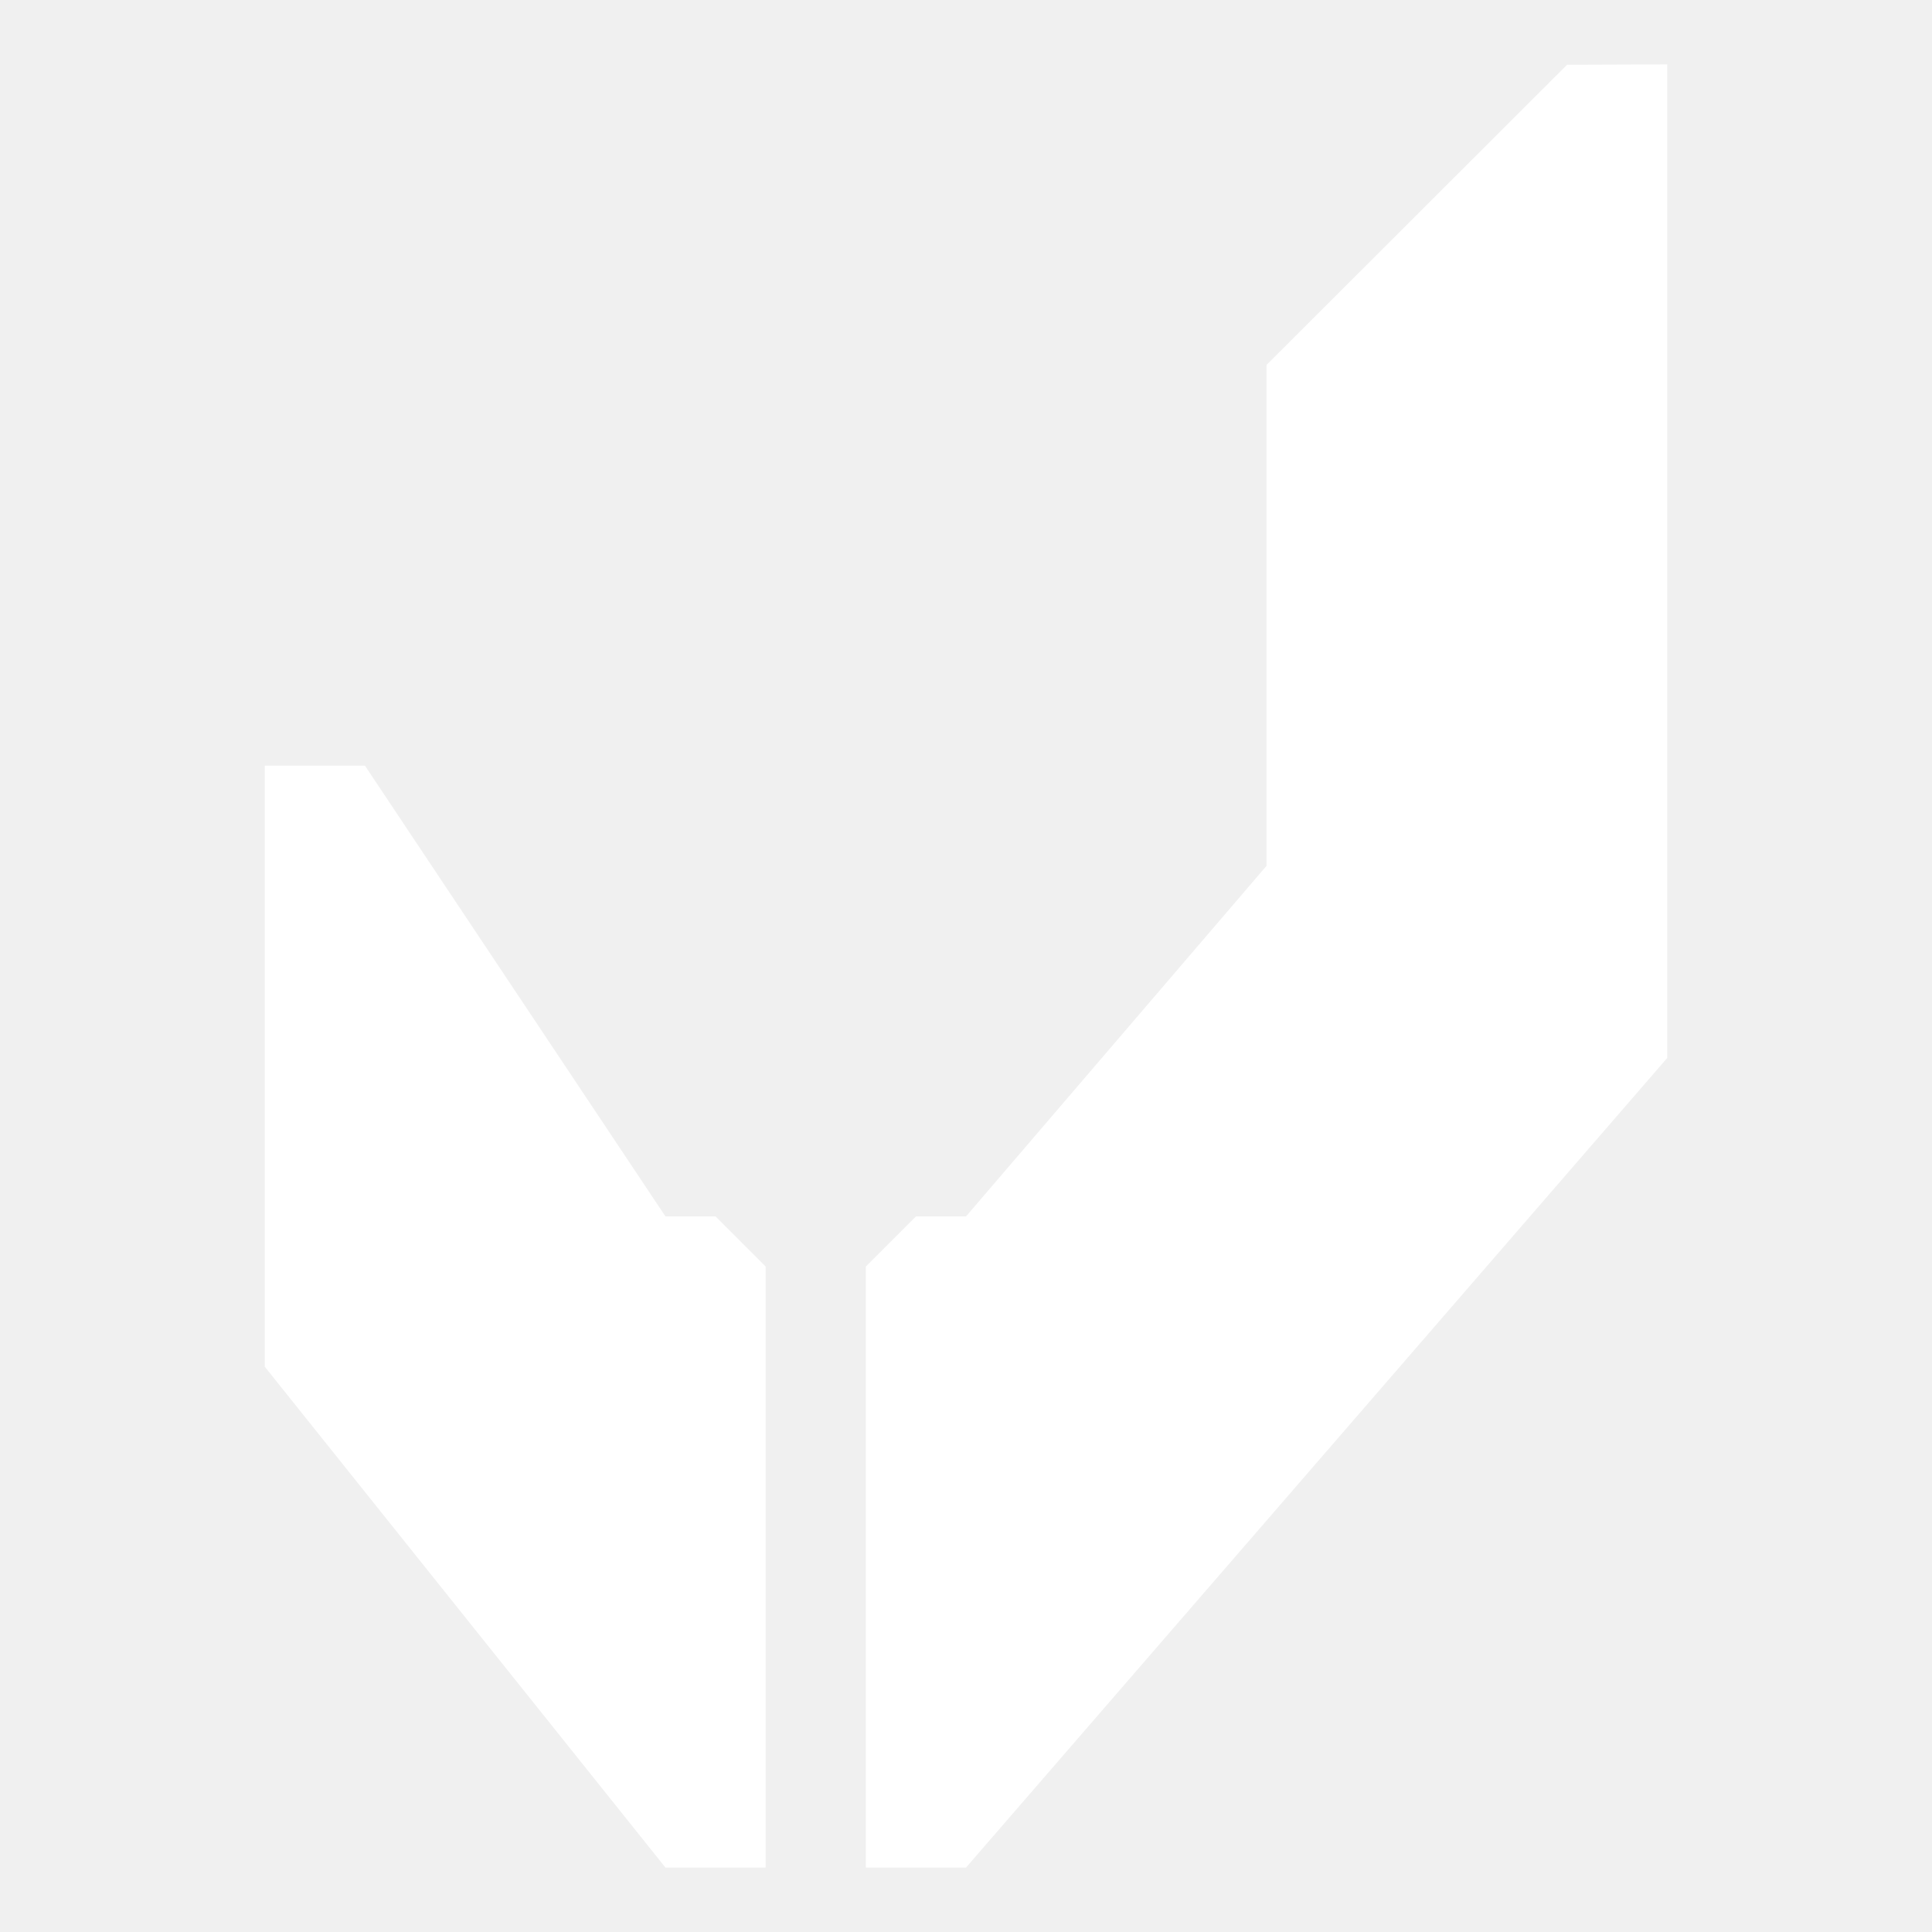
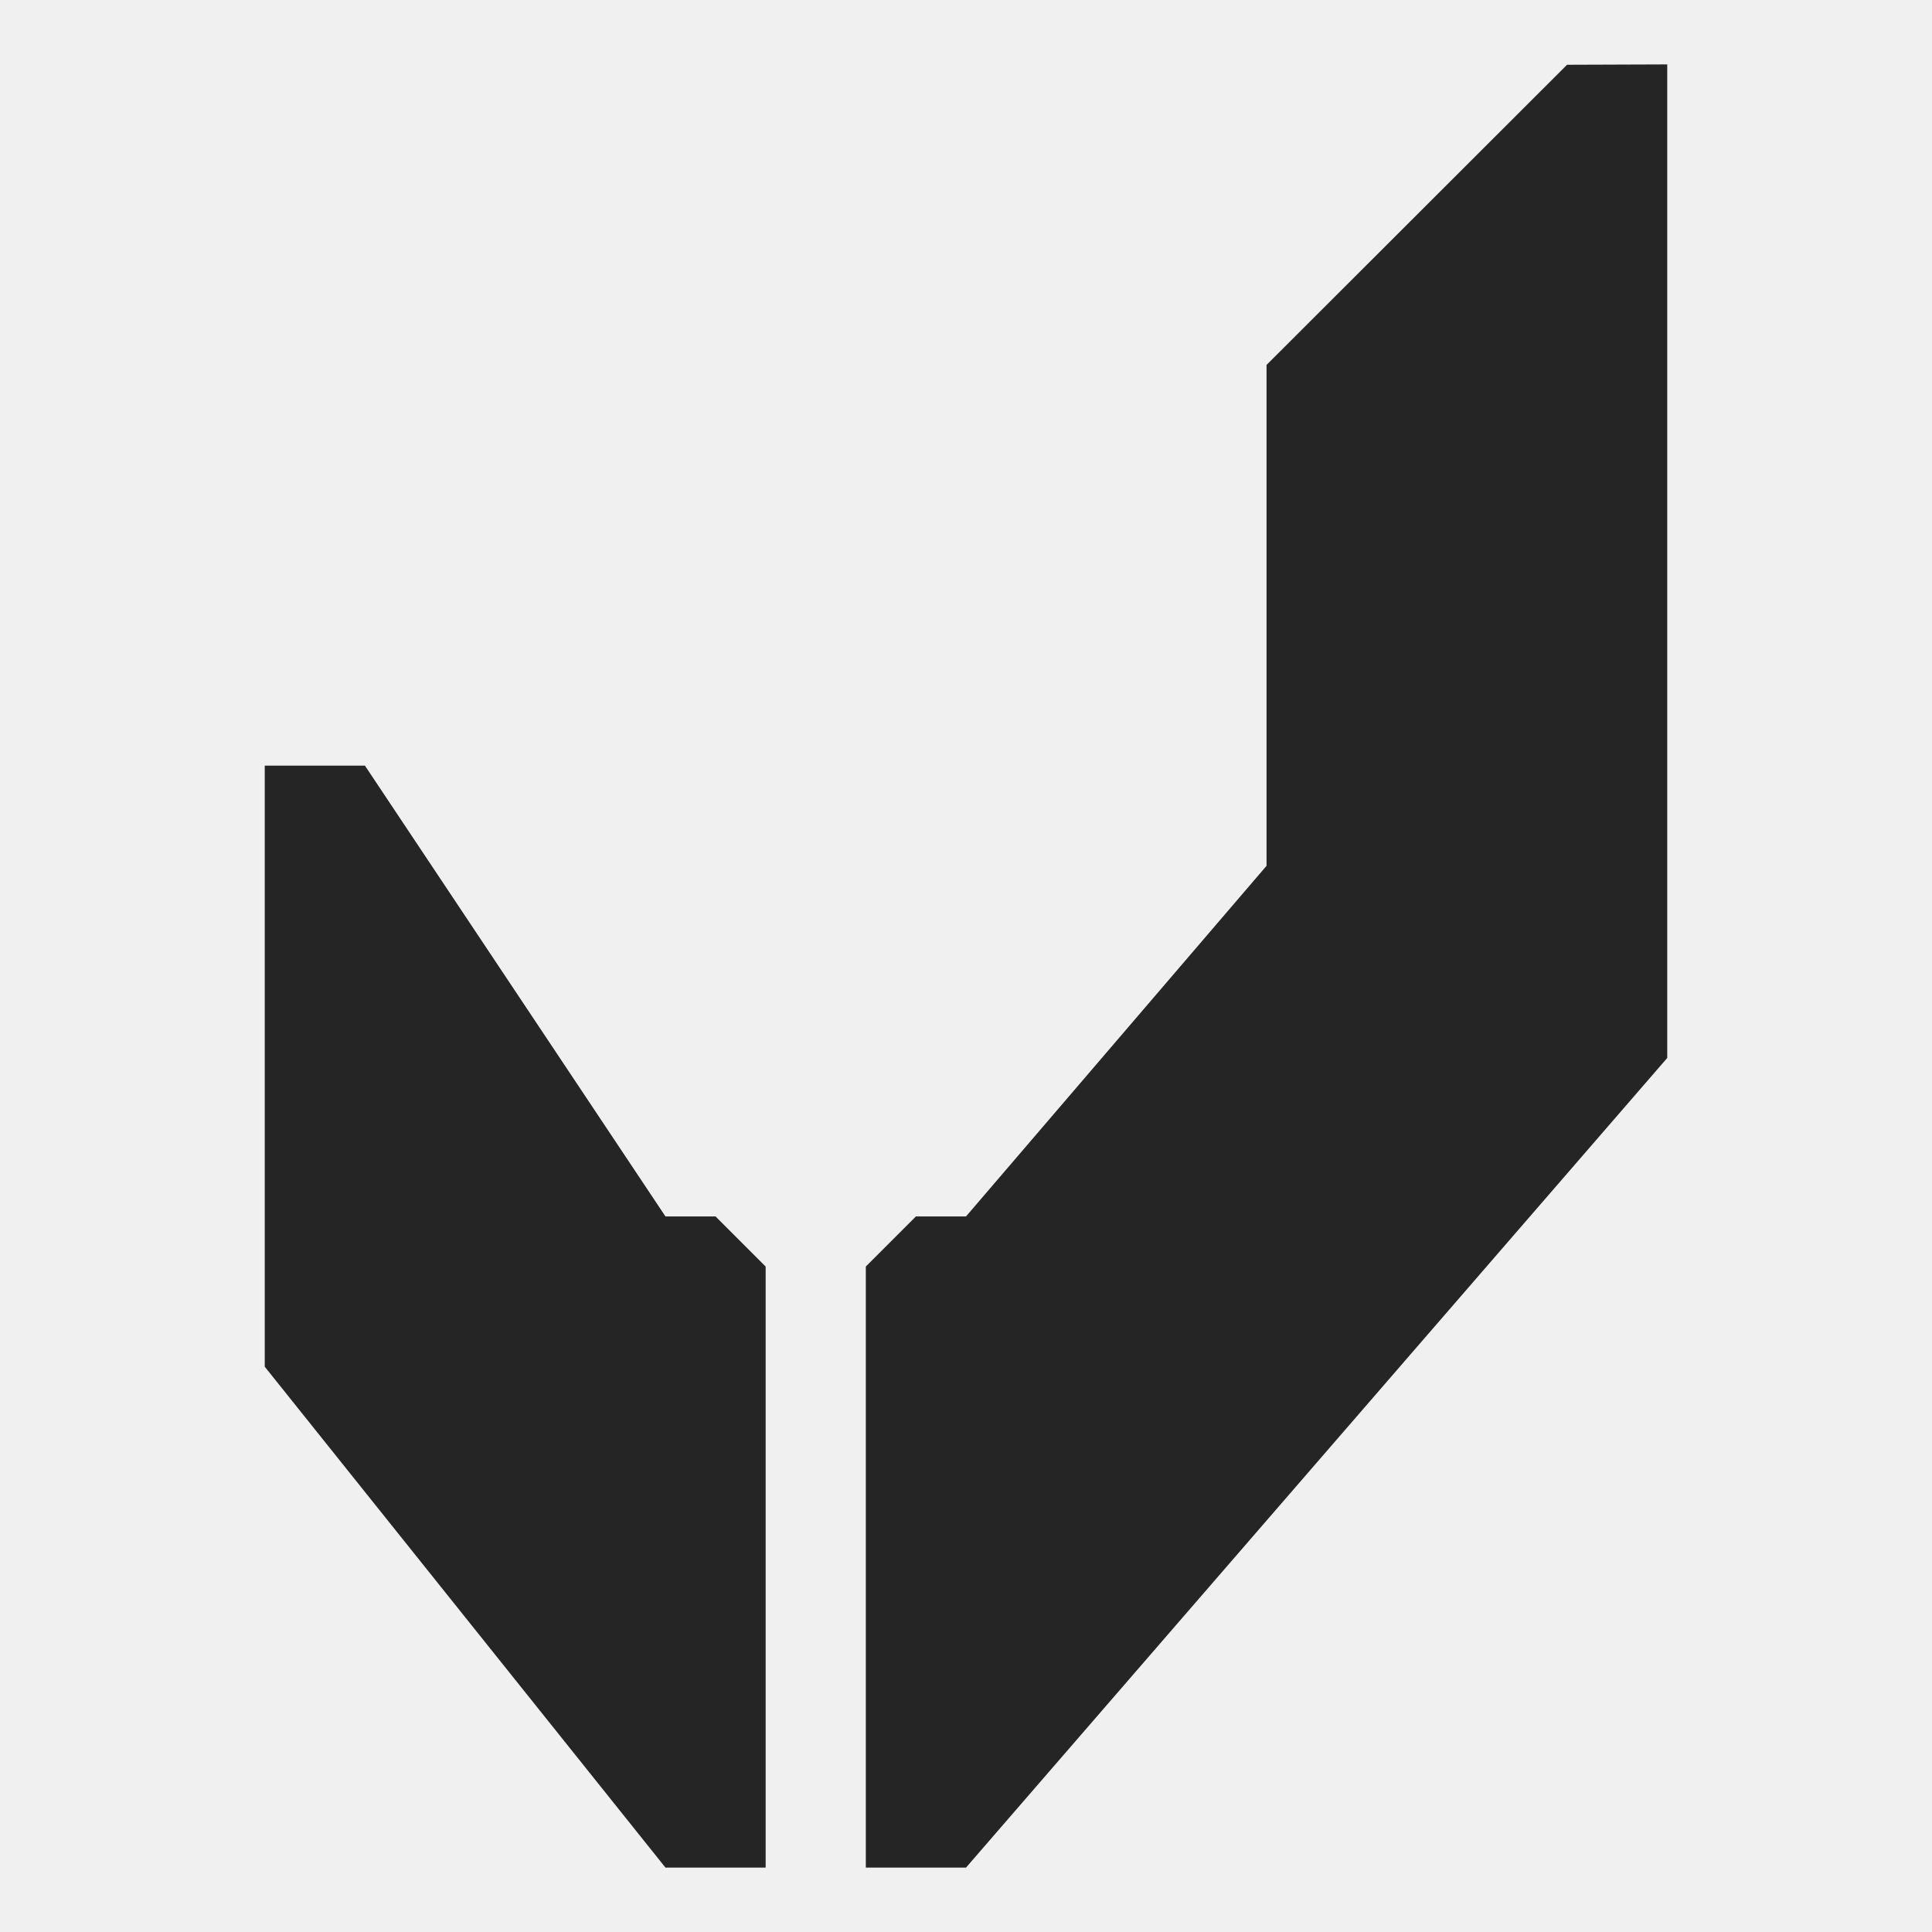
<svg xmlns="http://www.w3.org/2000/svg" version="1.1" id="Camada_1" x="0px" y="0px" viewBox="0 0 1080 1080" style="enable-background:new 0 0 1080 1080;" xml:space="preserve">
  <style type="text/css">
	.st0{display:none;}
	.st1{display:inline;fill:#171717;}
	.st2{display:inline;}
	.st3{display:none;fill:#E8E8E8;}
	.st4{fill:#E8E8E8;}
	.st5{display:inline;fill:#FEFEFE;}
	.st6{display:none;fill:#B51918;}
	.st7{fill:#171717;}
- 	.st8{fill:#FFFFFF;}
+ 	.st8{fill:#252525;}
</style>
  <g id="Background">
    <g class="st0">
      <rect y="1188" class="st1" width="1080" height="1080" />
      <g id="_x33__00000127748803723013265490000015382611978663288242_" class="st2">
        <g id="_x31__00000174581715163431827920000012997241642430135688_">
          <path class="st3" d="M549,1782l-72-90v-108h18l64.8,81l7.2,9v108H549z" />
          <path class="st4" d="M702,1458.1l-54,53.9v90l-54,63h-9l-9,9v108h18l126-145.5V1458L702,1458.1z" />
          <path class="st4" d="M540,1782l-72-90v-108h18l54,81h9l9,9v108H540z" />
        </g>
        <g class="st0">
          <path class="st5" d="M564.8,1782l-87.9-97v-102.8h9.4l87.3,96.4V1782H564.8z" />
          <path class="st5" d="M710,1439.9l-60.9,67.2v96.4l-52.7,58.2h-8.2l-9.4,10.3v110h9.4L720,1636.5v-196.6H710z" />
        </g>
        <path class="st6" d="M558.2,1782l-87.9-97v-102.8h9.4l87.3,96.4V1782H558.2z" />
      </g>
    </g>
  </g>
  <g id="Camada_4">
    <g>
      <rect x="-1305" y="1188" class="st7" width="1080" height="1080" />
      <g>
        <path class="st4" d="M-554,1477.1l-97.8,83.8v139.7l-83.8,97.8h-14l-14,14V1980h14l209.6-225.8v-277.1H-554z" />
        <path class="st4" d="M-805.4,1980l-125.7-139.7v-167.6h14l97.8,125.7h14l14,14V1980H-805.4z" />
      </g>
    </g>
  </g>
  <g id="Camada_3">
    <rect y="1188" class="st7" width="1080" height="1080" />
    <g id="_x31__00000139270711614873355840000014537490577410328704_">
      <path class="st8" d="M876,36.2L708,204v280L540,680h-28l-28,28v336h56l392-452.6V36L876,36.2z" />
      <path class="st8" d="M372,1044L148,764V428h56l168,252h28l28,28v336H372z" />
    </g>
    <g id="_x31__00000117646146264222488900000006283032772128649096_">
      <path class="st4" d="M707.6,1476.6l-83.8,83.7V1700l-83.8,97.8h-14l-14,14v167.7h28l195.6-225.8v-277.1H707.6z" />
      <path class="st4" d="M456.2,1979.5l-111.8-139.7v-167.6h27.9l83.8,125.7h14l14,14v167.6H456.2z" />
    </g>
  </g>
  <g id="Camada_2_00000153682094331596122960000012858509133965788602_">
    <g id="_x33_">
      <g class="st0">
        <path class="st5" d="M533,1935l-136.4-150.6v-159.6h14.5l135.5,149.6V1935H533z" />
        <path class="st5" d="M758.5,1404L664,1508.4V1658l-81.9,90.4h-12.7l-14.5,16V1935h14.5L774,1709.2V1404H758.5z" />
      </g>
      <path class="st6" d="M522.9,1935l-136.4-150.6v-159.6H401l135.5,149.6V1935H522.9z" />
    </g>
  </g>
</svg>
